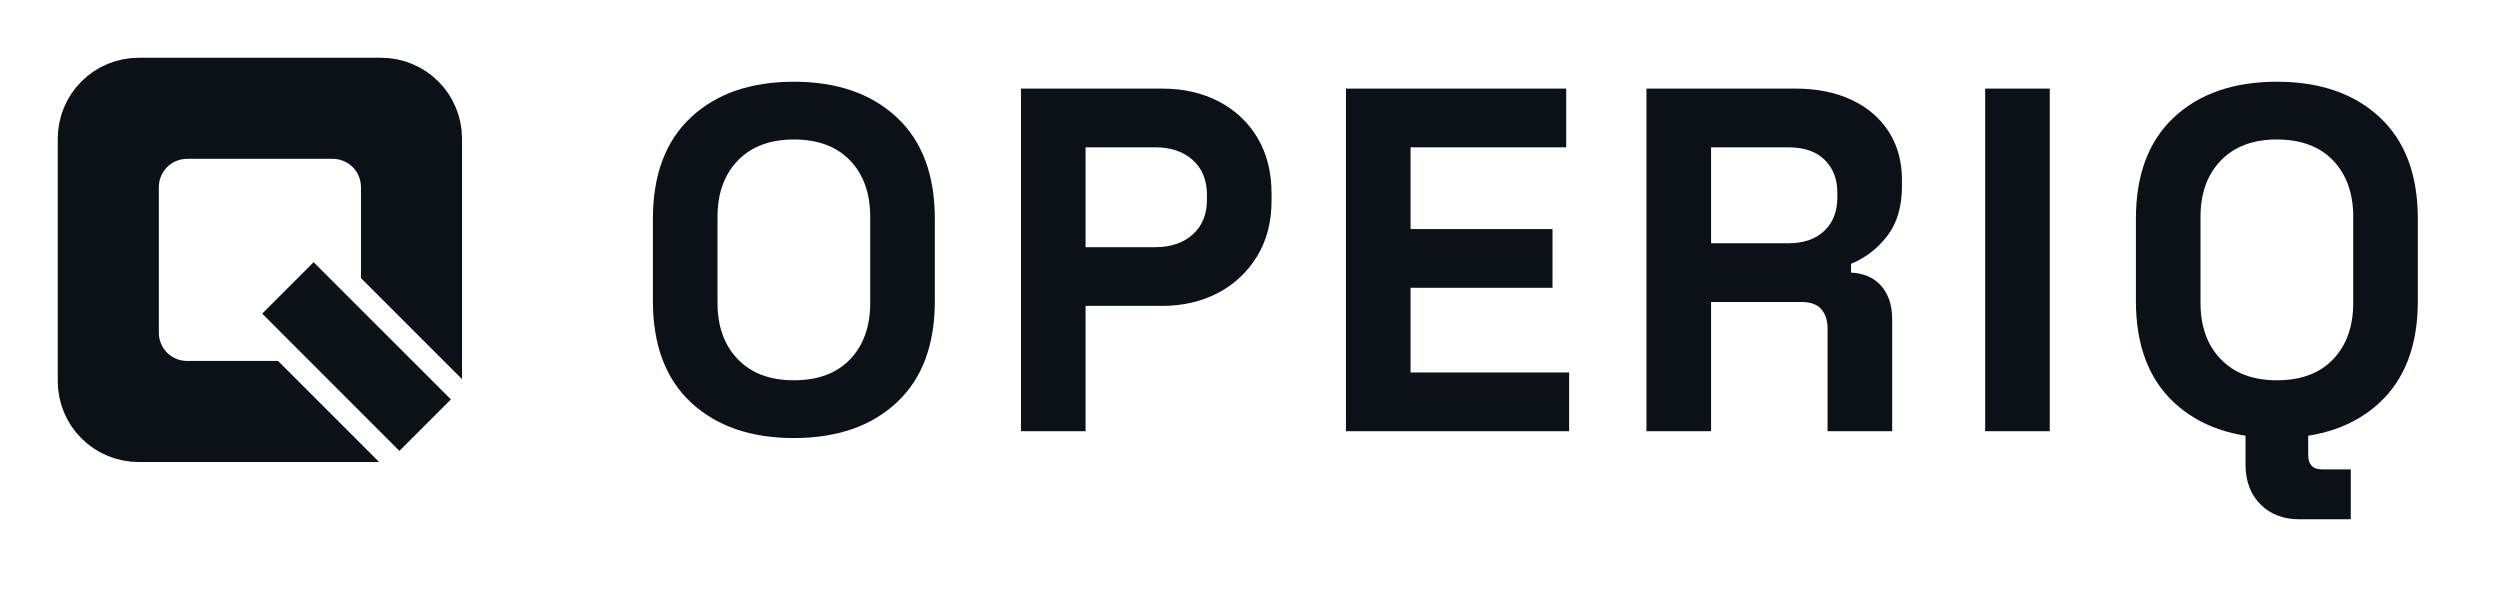
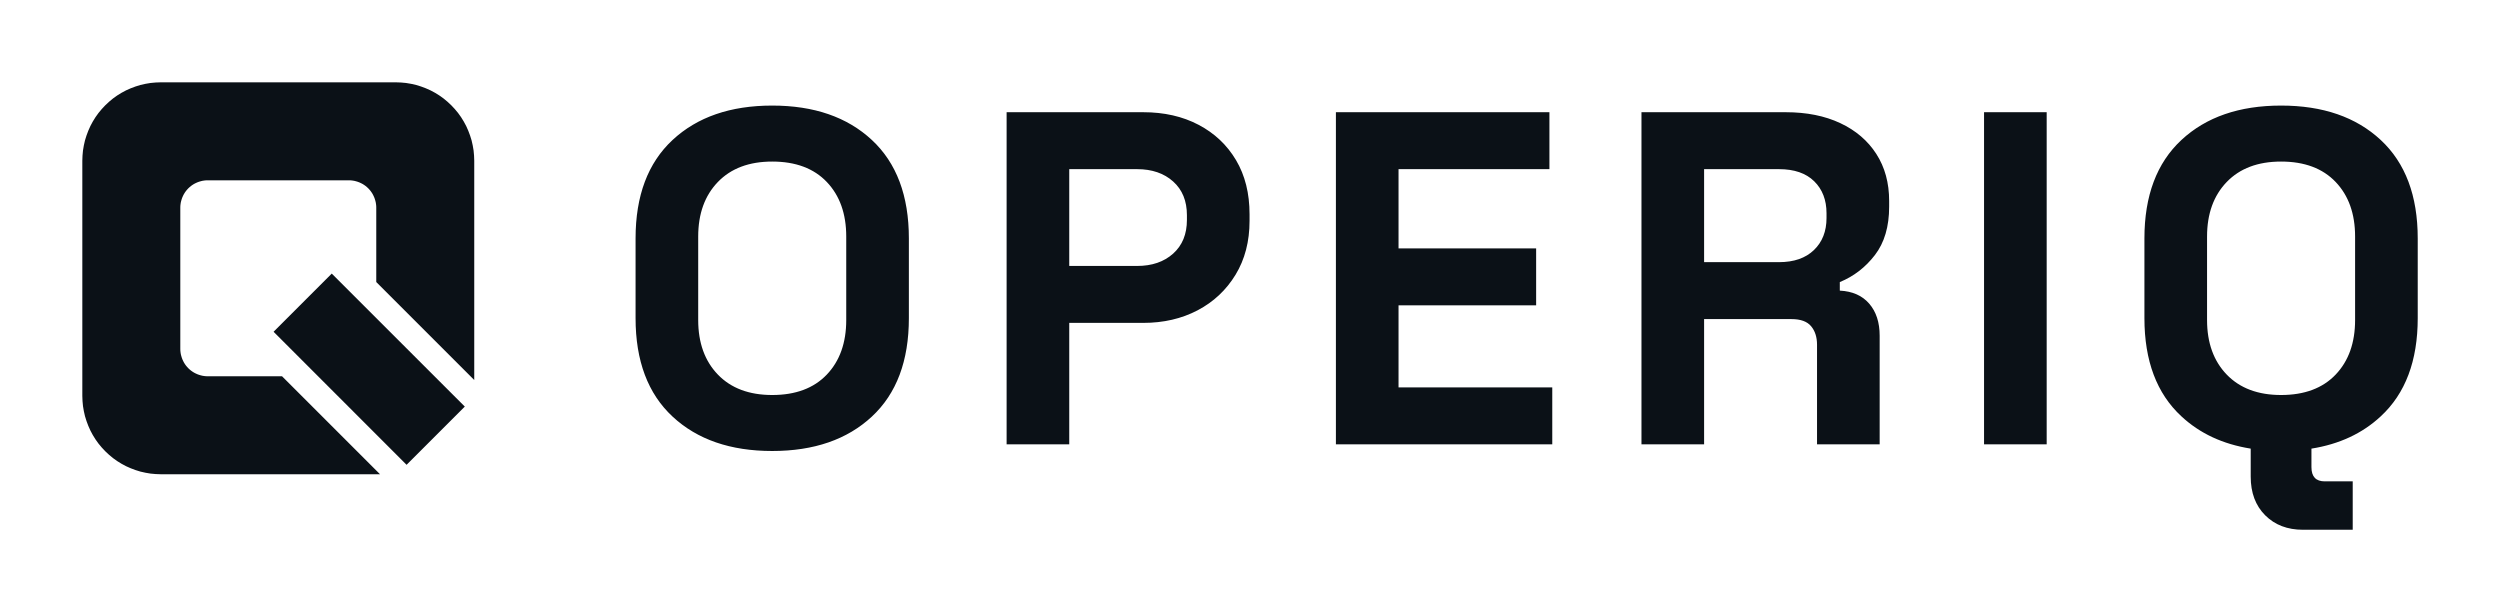
- <svg xmlns="http://www.w3.org/2000/svg" viewBox="-11.8 -88.1 510.79 121.89">
+ <svg xmlns="http://www.w3.org/2000/svg" viewBox="-17.35 -93.65 526.89 128.99">
  <g transform="translate(0 0) scale(1)">
-     <path fill="#0B1117" fill-rule="evenodd" d="M13.3 -75.98L11.72 -75.59L10.2 -75.04L8.73 -74.35L7.34 -73.52L6.04 -72.55L4.84 -71.46L3.75 -70.26L2.78 -68.96L1.95 -67.57L1.26 -66.1L0.71 -64.58L0.32 -63L0.08 -61.4L0 -59.78L0 -10.22L0.08 -8.6L0.32 -7L0.71 -5.42L1.26 -3.9L1.95 -2.43L2.78 -1.04L3.75 0.26L4.84 1.46L6.04 2.55L7.34 3.52L8.73 4.35L10.2 5.04L11.72 5.59L13.3 5.98L14.9 6.22L16.52 6.3L65.66 6.3L45.01 -14.35L26.43 -14.35L25.87 -14.38L25.3 -14.46L24.75 -14.6L24.22 -14.79L23.71 -15.03L23.22 -15.32L22.76 -15.66L22.34 -16.04L21.96 -16.46L21.62 -16.92L21.33 -17.41L21.09 -17.92L20.9 -18.45L20.76 -19L20.68 -19.57L20.65 -20.13L20.65 -49.87L20.68 -50.43L20.76 -51L20.9 -51.55L21.09 -52.08L21.33 -52.59L21.62 -53.08L21.96 -53.54L22.34 -53.96L22.76 -54.34L23.22 -54.68L23.71 -54.97L24.22 -55.21L24.75 -55.4L25.3 -55.54L25.87 -55.62L26.43 -55.65L56.17 -55.65L56.73 -55.62L57.3 -55.54L57.85 -55.4L58.38 -55.21L58.89 -54.97L59.38 -54.68L59.84 -54.34L60.26 -53.96L60.64 -53.54L60.98 -53.08L61.27 -52.59L61.51 -52.08L61.7 -51.55L61.84 -51L61.92 -50.43L61.95 -49.87L61.95 -31.29L82.6 -10.64L82.6 -59.78L82.52 -61.4L82.28 -63L81.89 -64.58L81.34 -66.1L80.65 -67.57L79.82 -68.96L78.85 -70.26L77.76 -71.46L76.56 -72.55L75.26 -73.52L73.87 -74.35L72.4 -75.04L70.88 -75.59L69.3 -75.98L67.7 -76.22L66.08 -76.3L16.52 -76.3L14.9 -76.22ZM52.28 -34.53L41.77 -24.02L69.8 4.02L80.32 -6.5Z" />
-     <path fill="#0B1117" fill-rule="nonzero" d="M150.4 1.4Q137.2 1.4 129.4 -5.85Q121.6 -13.1 121.6 -26.6V-43.4Q121.6 -56.9 129.4 -64.15Q137.2 -71.4 150.4 -71.4Q163.6 -71.4 171.4 -64.15Q179.2 -56.9 179.2 -43.4V-26.6Q179.2 -13.1 171.4 -5.85Q163.6 1.4 150.4 1.4ZM150.4 -10.4Q157.8 -10.4 161.9 -14.7Q166 -19 166 -26.2V-43.8Q166 -51 161.9 -55.3Q157.8 -59.6 150.4 -59.6Q143.1 -59.6 138.95 -55.3Q134.8 -51 134.8 -43.8V-26.2Q134.8 -19 138.95 -14.7Q143.1 -10.4 150.4 -10.4ZM196.8 0V-70H225.6Q232.2 -70 237.25 -67.35Q242.3 -64.7 245.15 -59.9Q248 -55.1 248 -48.5V-47.1Q248 -40.6 245.05 -35.75Q242.1 -30.9 237.05 -28.25Q232 -25.6 225.6 -25.6H210V0ZM210 -37.6H224.3Q229 -37.6 231.9 -40.2Q234.8 -42.8 234.8 -47.3V-48.3Q234.8 -52.8 231.9 -55.4Q229 -58 224.3 -58H210ZM263.2 0V-70H308.2V-58H276.4V-41.3H305.4V-29.3H276.4V-12H308.8V0ZM324.6 0V-70H355Q361.6 -70 366.5 -67.7Q371.4 -65.4 374.1 -61.2Q376.8 -57 376.8 -51.3V-50.1Q376.8 -43.8 373.8 -39.9Q370.8 -36 366.4 -34.2V-32.4Q370.4 -32.2 372.6 -29.65Q374.8 -27.1 374.8 -22.9V0H361.6V-21Q361.6 -23.4 360.35 -24.9Q359.1 -26.4 356.2 -26.4H337.8V0ZM337.8 -38.4H353.6Q358.3 -38.4 360.95 -40.95Q363.6 -43.5 363.6 -47.7V-48.7Q363.6 -52.9 361 -55.45Q358.4 -58 353.6 -58H337.8ZM393.8 0V-70H407V0ZM453.4 1.4Q440.2 1.4 432.4 -5.85Q424.6 -13.1 424.6 -26.6V-43.4Q424.6 -56.9 432.4 -64.15Q440.2 -71.4 453.4 -71.4Q466.6 -71.4 474.4 -64.15Q482.2 -56.9 482.2 -43.4V-26.6Q482.2 -13.1 474.4 -5.85Q466.6 1.4 453.4 1.4ZM453.4 -10.4Q460.8 -10.4 464.9 -14.7Q469 -19 469 -26.2V-43.8Q469 -51 464.9 -55.3Q460.8 -59.6 453.4 -59.6Q446.1 -59.6 441.95 -55.3Q437.8 -51 437.8 -43.8V-26.2Q437.8 -19 441.95 -14.7Q446.1 -10.4 453.4 -10.4ZM458 18Q453.1 18 450.05 14.95Q447 11.9 447 6.8V0H459.8V4.8Q459.8 7.8 462.6 7.8H468.5V18Z" />
+     <path fill="#0B1117" d="M14.36 -76.16 15.44 -76.26 16.52 -76.3H66.08L67.16 -76.26L68.24 -76.16L69.3 -75.98L70.36 -75.74L71.39 -75.42L72.4 -75.04L73.39 -74.6L74.34 -74.09L75.26 -73.52L76.14 -72.89L76.97 -72.2L77.76 -71.46L78.5 -70.67L79.19 -69.84L79.82 -68.96L80.39 -68.04L80.9 -67.09L81.34 -66.1L81.72 -65.09L82.04 -64.06L82.28 -63L82.46 -61.94L82.56 -60.86L82.6 -59.78V-13.56L61.95 -34.21V-49.87L61.94 -50.25L61.9 -50.62L61.84 -51L61.75 -51.36L61.64 -51.73L61.51 -52.08L61.35 -52.43L61.18 -52.76L60.98 -53.08L60.76 -53.39L60.52 -53.68L60.26 -53.96L59.98 -54.22L59.69 -54.46L59.38 -54.68L59.06 -54.88L58.73 -55.05L58.38 -55.21L58.03 -55.34L57.66 -55.45L57.3 -55.54L56.92 -55.6L56.55 -55.64L56.17 -55.65H26.43L26.05 -55.64L25.68 -55.6L25.3 -55.54L24.94 -55.45L24.57 -55.34L24.22 -55.21L23.87 -55.05L23.54 -54.88L23.22 -54.68L22.91 -54.46L22.62 -54.22L22.34 -53.96L22.08 -53.68L21.84 -53.39L21.62 -53.08L21.42 -52.76L21.25 -52.43L21.09 -52.08L20.96 -51.73L20.85 -51.36L20.76 -51L20.7 -50.62L20.66 -50.25L20.65 -49.87V-20.13L20.66 -19.75L20.7 -19.38L20.76 -19L20.85 -18.64L20.96 -18.27L21.09 -17.92L21.25 -17.57L21.42 -17.24L21.62 -16.92L21.84 -16.61L22.08 -16.32L22.34 -16.04L22.62 -15.78L22.91 -15.54L23.22 -15.32L23.54 -15.12L23.87 -14.95L24.22 -14.79L24.57 -14.66L24.94 -14.55L25.3 -14.46L25.68 -14.4L26.05 -14.36L26.43 -14.35H42.09L62.74 6.3H16.52L15.44 6.26L14.36 6.16L13.3 5.98L12.24 5.74L11.21 5.42L10.2 5.04L9.21 4.6L8.26 4.09L7.34 3.52L6.46 2.89L5.63 2.2L4.84 1.46L4.1 0.67L3.41 -0.16L2.78 -1.04L2.21 -1.96L1.7 -2.91L1.26 -3.9L0.88 -4.91L0.56 -5.94L0.32 -7L0.14 -8.06L0.04 -9.14L0 -10.22V-59.78L0.04 -60.86L0.14 -61.94L0.32 -63L0.56 -64.06L0.88 -65.09L1.26 -66.1L1.7 -67.09L2.21 -68.04L2.78 -68.96L3.41 -69.84L4.1 -70.67L4.84 -71.46L5.63 -72.2L6.46 -72.89L7.34 -73.52L8.26 -74.09L9.21 -74.6L10.2 -75.04L11.21 -75.42L12.24 -75.74L13.3 -75.98ZM468 18Q463.1 18 460.05 14.95Q457 11.9 457 6.8V0.9Q448.2 -0.5 442.4 -5.9Q434.6 -13.1 434.6 -26.6V-43.4Q434.6 -56.9 442.4 -64.15Q450.2 -71.4 463.4 -71.4Q476.6 -71.4 484.4 -64.15Q492.2 -56.9 492.2 -43.4V-26.6Q492.2 -13.1 484.4 -5.9Q478.6 -0.5 469.8 0.9V4.8Q469.8 7.8 472.6 7.8H478.5V18ZM145.4 1.4Q132.2 1.4 124.4 -5.85Q116.6 -13.1 116.6 -26.6V-43.4Q116.6 -56.9 124.4 -64.15Q132.2 -71.4 145.4 -71.4Q158.6 -71.4 166.4 -64.15Q174.2 -56.9 174.2 -43.4V-26.6Q174.2 -13.1 166.4 -5.85Q158.6 1.4 145.4 1.4ZM328.6 0V-70H359Q365.6 -70 370.5 -67.7Q375.4 -65.4 378.1 -61.2Q380.8 -57 380.8 -51.3V-50.1Q380.8 -43.8 377.8 -39.9Q374.8 -36 370.4 -34.2V-32.4Q374.4 -32.2 376.6 -29.65Q378.8 -27.1 378.8 -22.9V0H365.6V-21Q365.6 -23.4 364.35 -24.9Q363.1 -26.4 360.2 -26.4H341.8V0ZM194.8 0V-70H223.6Q230.2 -70 235.25 -67.35Q240.3 -64.7 243.15 -59.9Q246 -55.1 246 -48.5V-47.1Q246 -40.6 243.05 -35.75Q240.1 -30.9 235.05 -28.25Q230 -25.6 223.6 -25.6H208V0ZM264.2 0V-70H309.2V-58H277.4V-41.3H306.4V-29.3H277.4V-12H309.8V0ZM145.4 -10.4Q152.8 -10.4 156.9 -14.7Q161 -19 161 -26.2V-43.8Q161 -51 156.9 -55.3Q152.8 -59.6 145.4 -59.6Q138.1 -59.6 133.95 -55.3Q129.8 -51 129.8 -43.8V-26.2Q129.8 -19 133.95 -14.7Q138.1 -10.4 145.4 -10.4ZM463.4 -10.4Q470.8 -10.4 474.9 -14.7Q479 -19 479 -26.2V-43.8Q479 -51 474.9 -55.3Q470.8 -59.6 463.4 -59.6Q456.1 -59.6 451.95 -55.3Q447.8 -51 447.8 -43.8V-26.2Q447.8 -19 451.95 -14.7Q456.1 -10.4 463.4 -10.4ZM400.8 0V-70H414V0ZM52.57 -35.99 80.61 -7.96 68.34 4.31 40.31 -23.73ZM341.8 -38.4H357.6Q362.3 -38.4 364.95 -40.95Q367.6 -43.5 367.6 -47.7V-48.7Q367.6 -52.9 365 -55.45Q362.4 -58 357.6 -58H341.8ZM208 -37.6H222.3Q227 -37.6 229.9 -40.2Q232.8 -42.8 232.8 -47.3V-48.3Q232.8 -52.8 229.9 -55.4Q227 -58 222.3 -58H208Z" />
  </g>
</svg>
